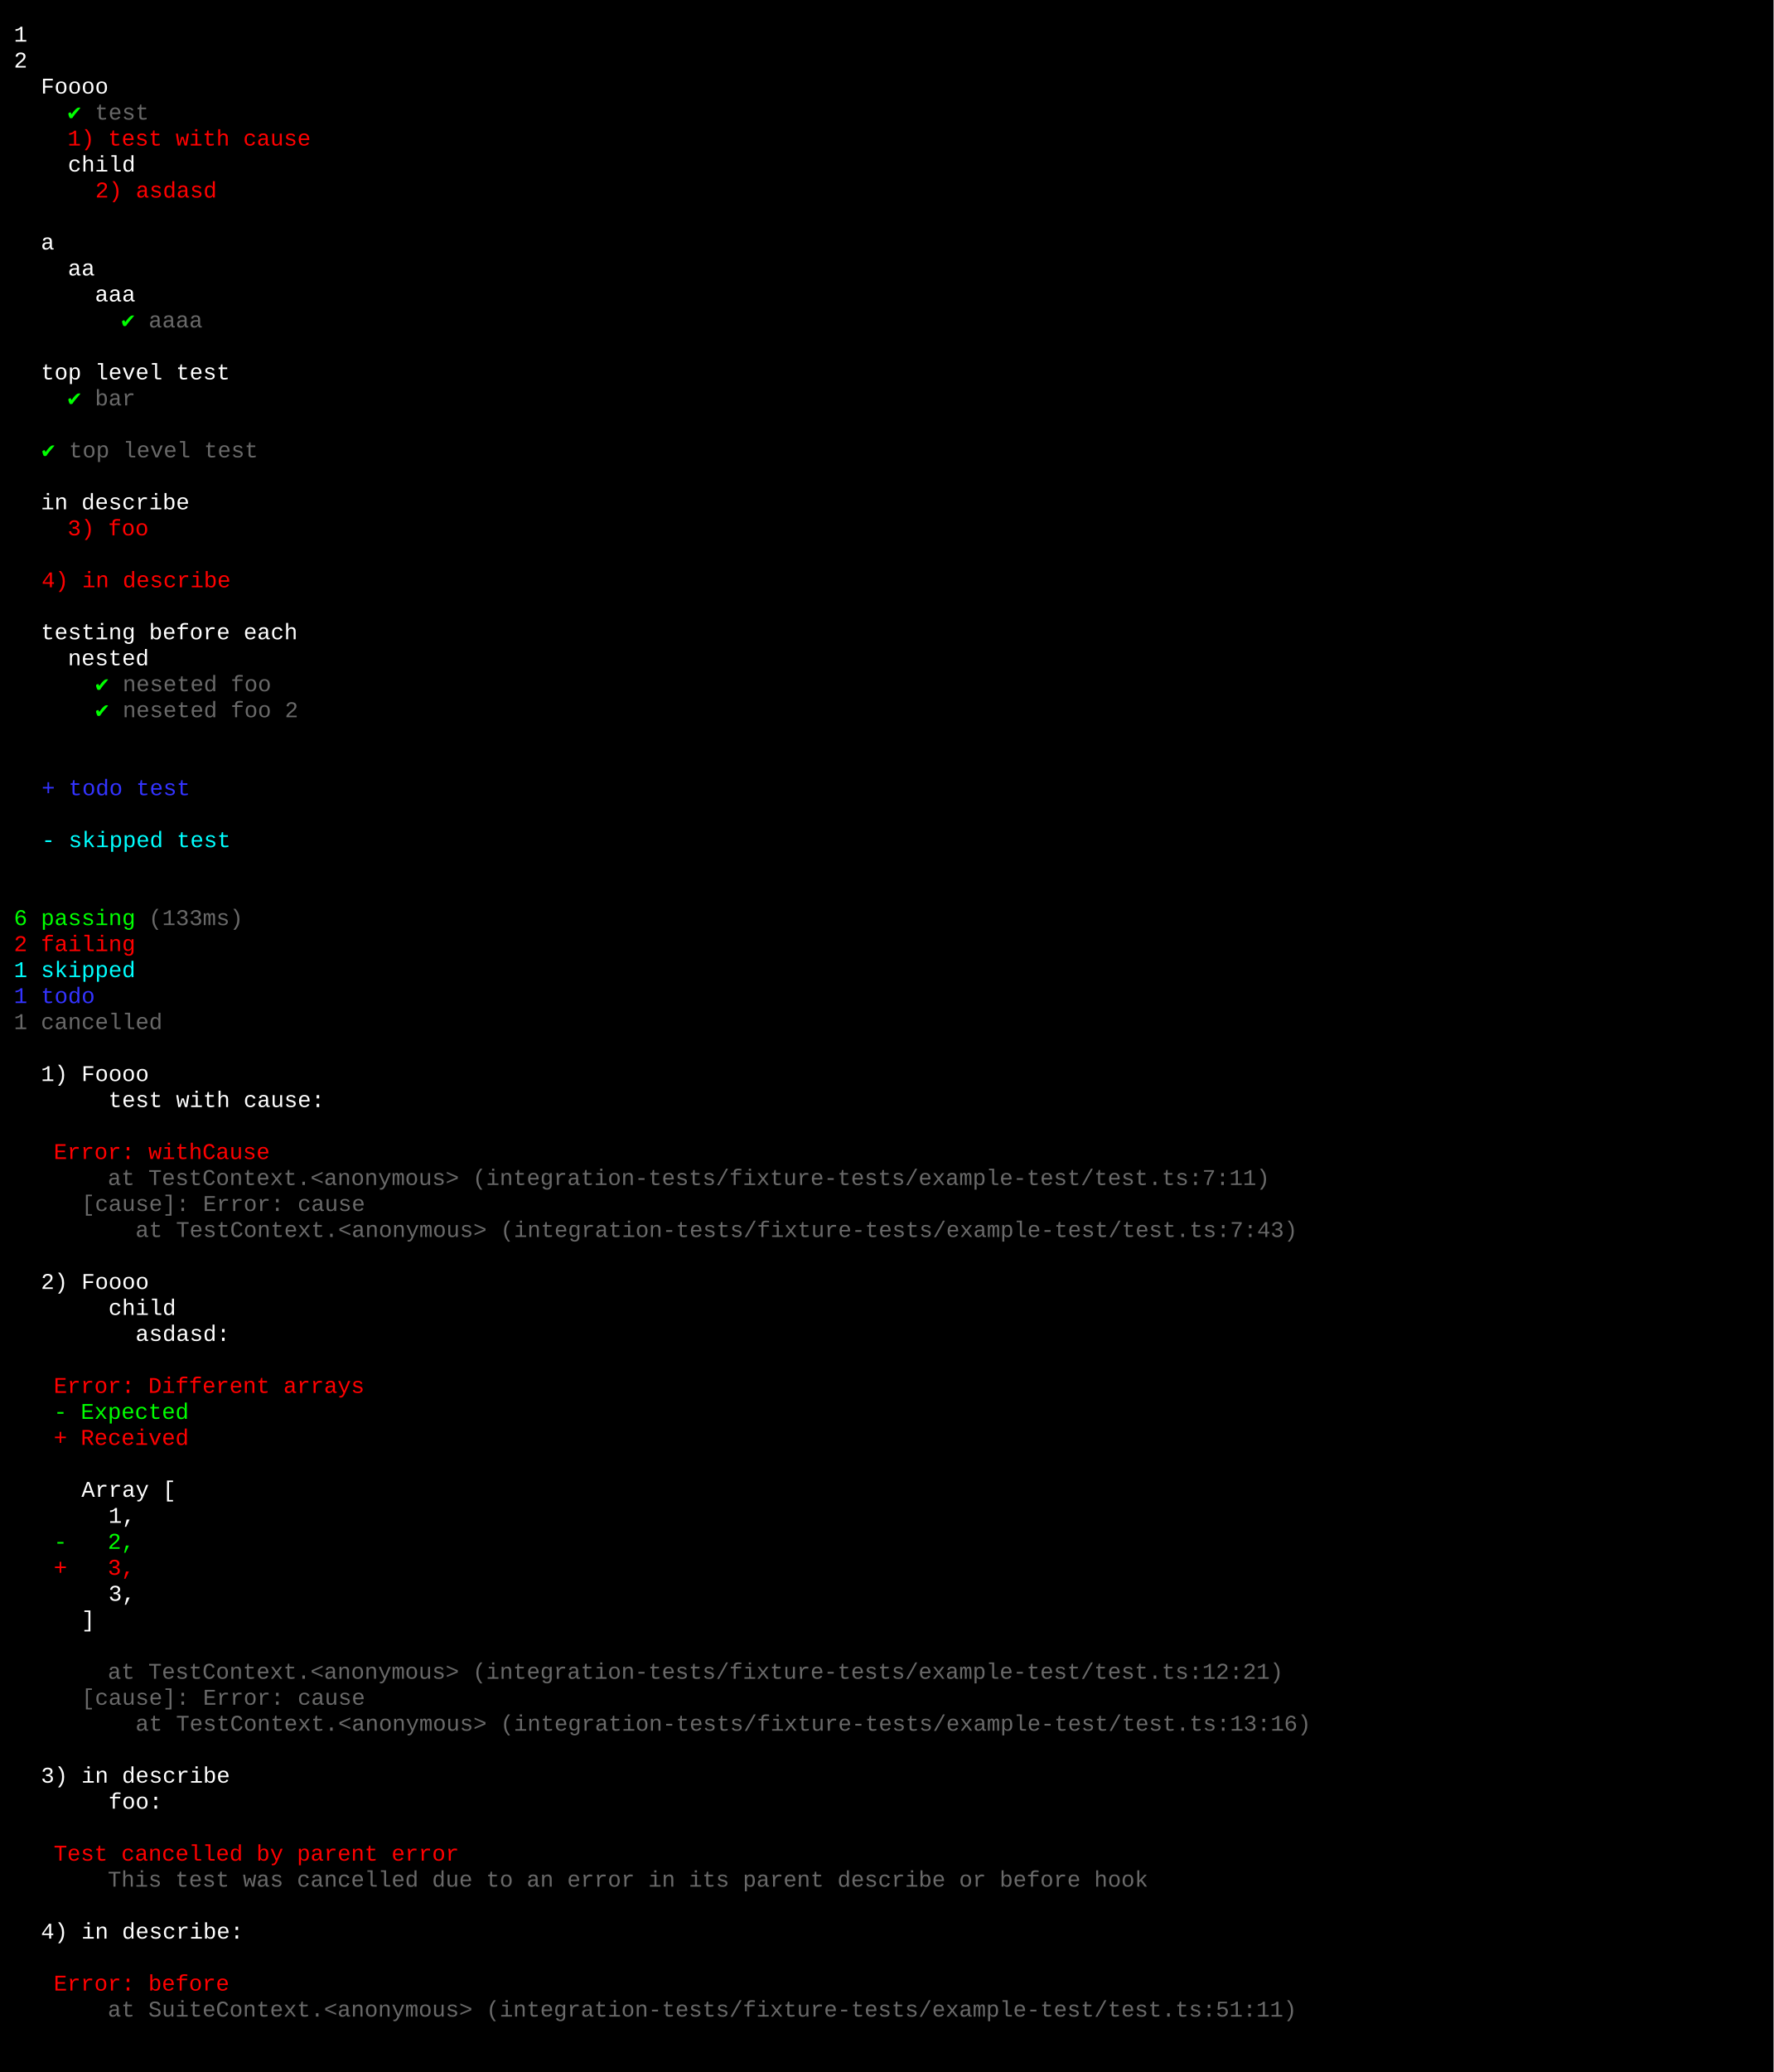
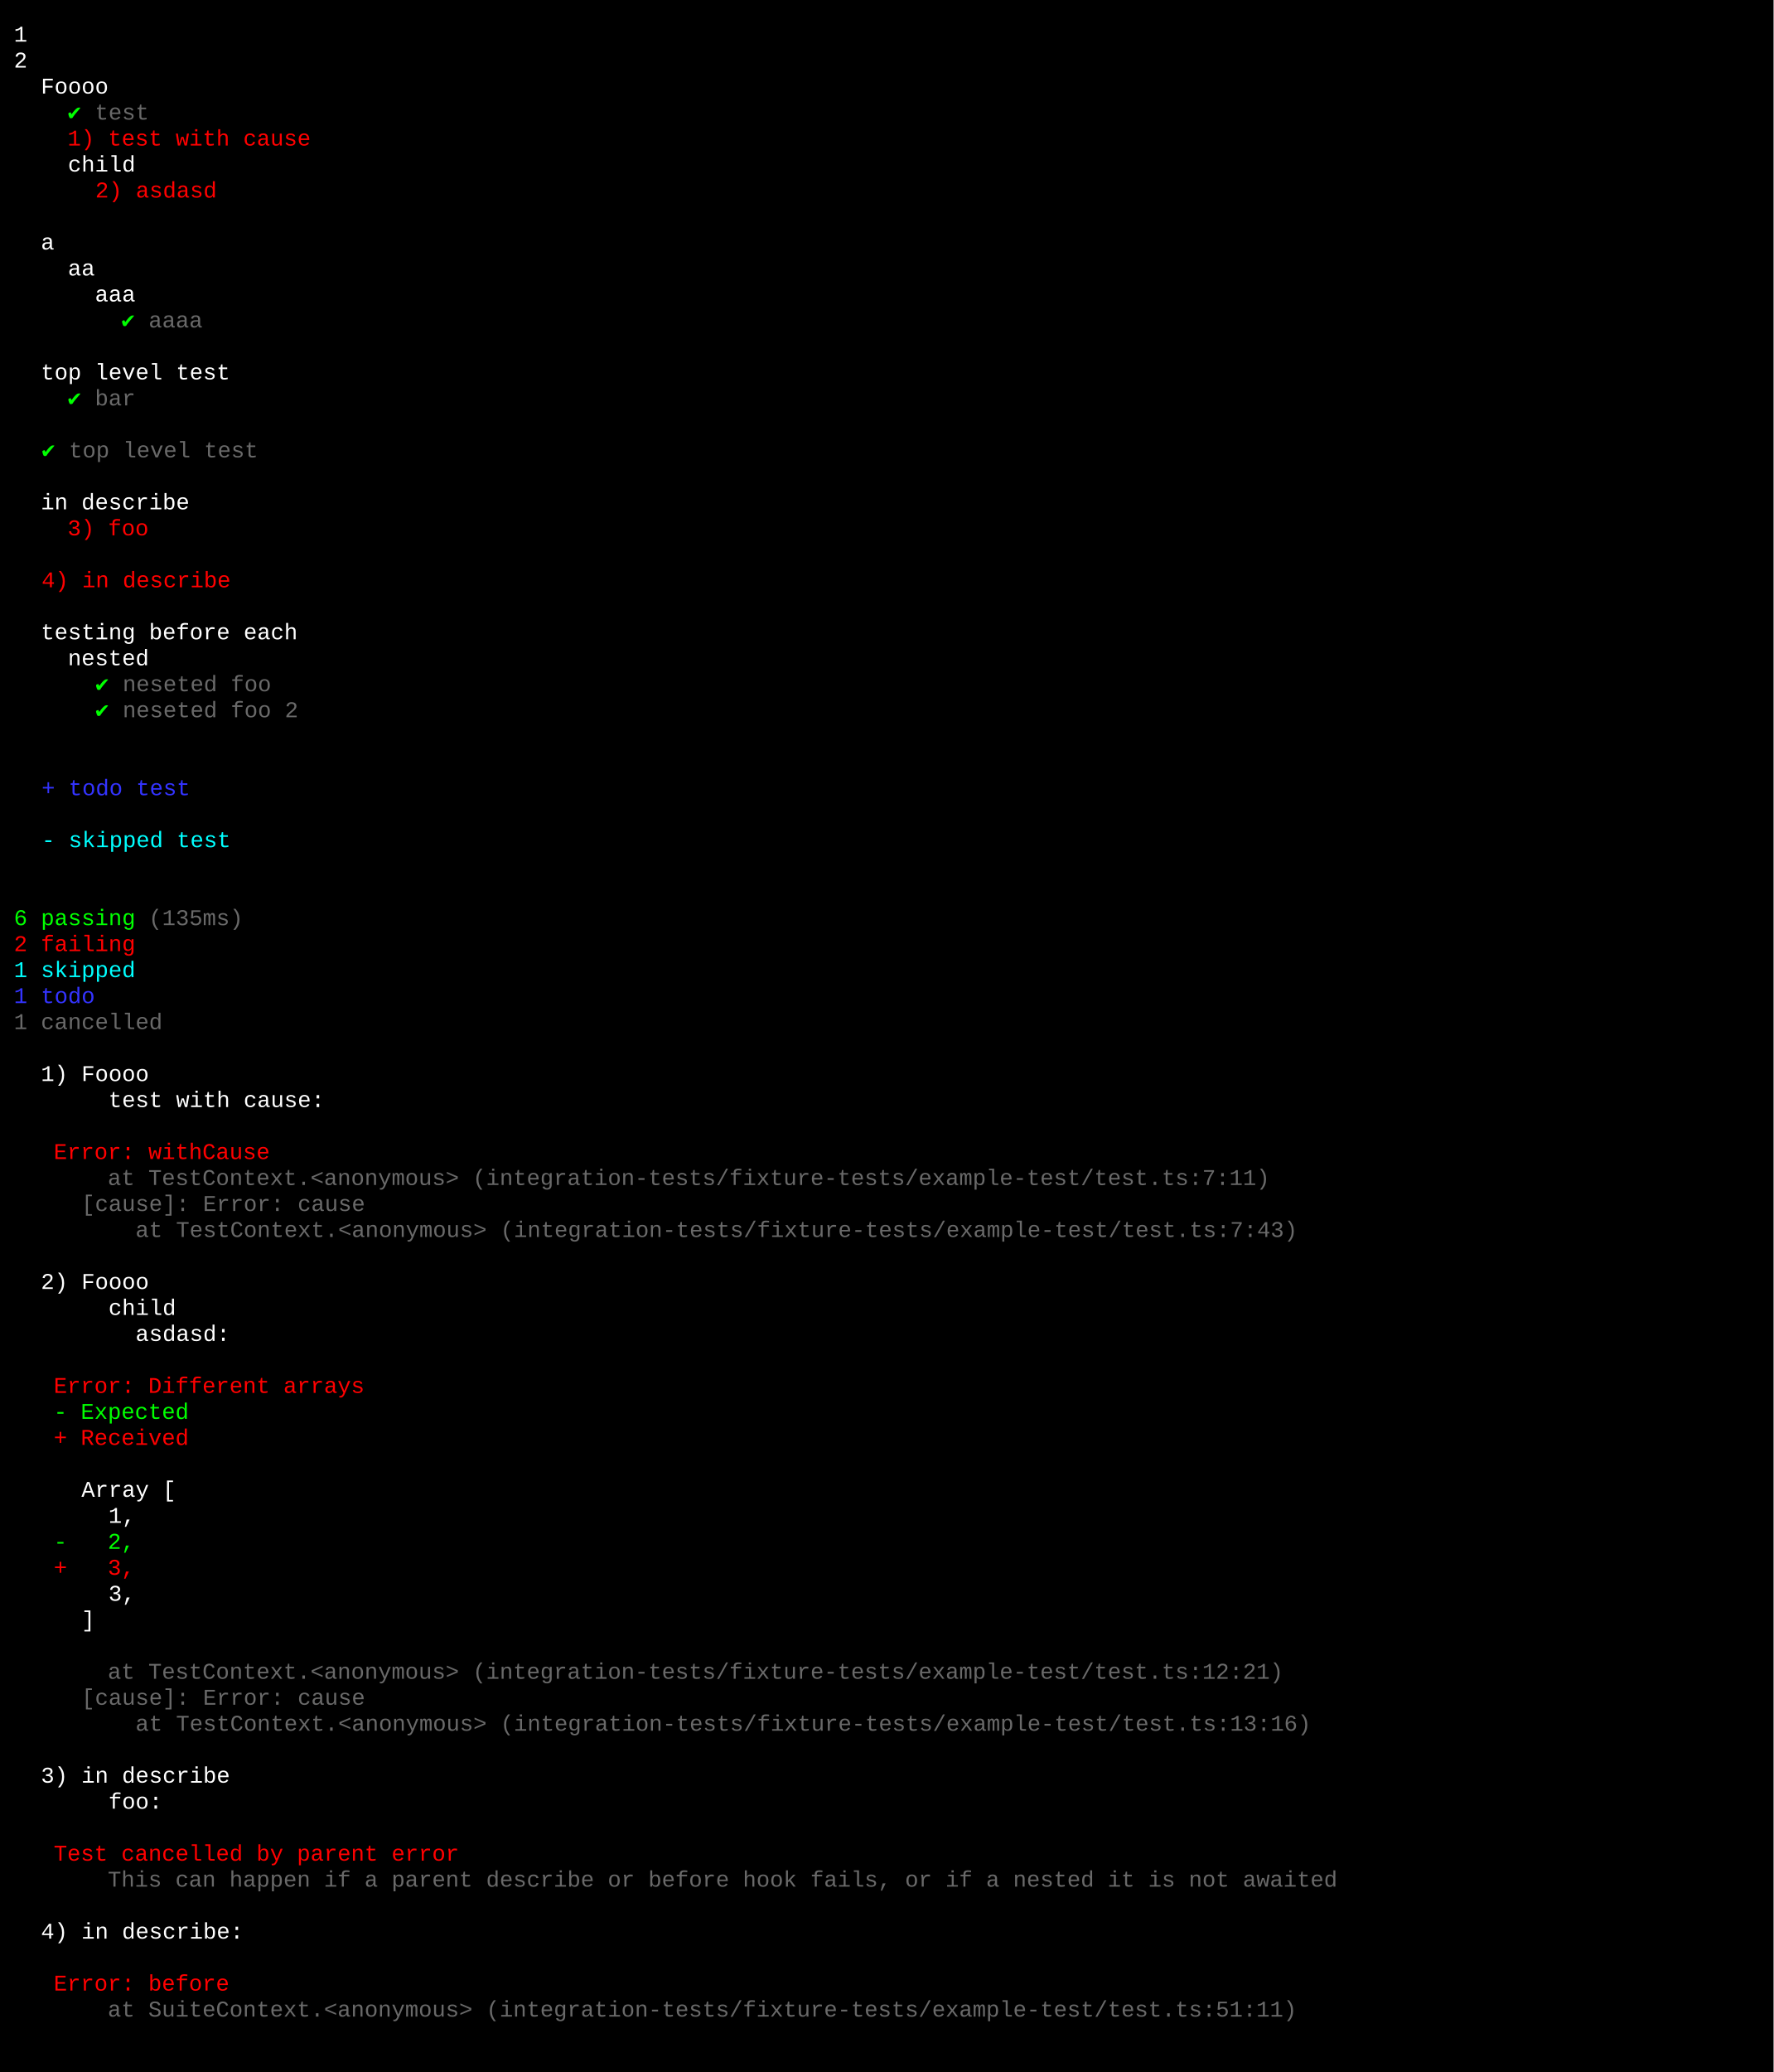
<svg xmlns="http://www.w3.org/2000/svg" width="361.244mm" height="421.922mm" viewBox="0 0 1024 1196" version="1.2" baseProfile="tiny">
  <defs>
</defs>
  <g fill="none" stroke="black" stroke-width="1" fill-rule="evenodd" stroke-linecap="square" stroke-linejoin="bevel">
    <g fill="#ffffff" fill-opacity="1" stroke="none" transform="matrix(1,0,0,1,0,0)" font-family="Helvetica" font-size="12" font-weight="400" font-style="normal">
      <path vector-effect="non-scaling-stroke" fill-rule="evenodd" d="M0,0 L1024,0 L1024,1196 L0,1196 L0,0" />
      <path vector-effect="non-scaling-stroke" fill-rule="evenodd" d="M0,0 L1024,0 L1024,1196 L0,1196 L0,0" />
    </g>
    <g fill="#000000" fill-opacity="1" stroke="none" transform="matrix(1,0,0,1,0,0)" font-family="Helvetica" font-size="12" font-weight="400" font-style="normal">
      <path vector-effect="non-scaling-stroke" fill-rule="evenodd" d="M0,0 L1024,0 L1024,1196 L0,1196 L0,0" />
    </g>
    <g fill="#ffffff" fill-opacity="1" stroke="#ffffff" stroke-opacity="1" stroke-width="1" stroke-linecap="square" stroke-linejoin="bevel" transform="matrix(1,0,0,1,0,0)" font-family="Courier New" font-size="13" font-weight="400" font-style="normal">
      <text fill="#ffffff" fill-opacity="1" stroke="none" xml:space="preserve" x="8" y="24" font-family="Courier New" font-size="13" font-weight="400" font-style="normal">1</text>
      <text fill="#ffffff" fill-opacity="1" stroke="none" xml:space="preserve" x="8" y="39" font-family="Courier New" font-size="13" font-weight="400" font-style="normal">2</text>
      <text fill="#ffffff" fill-opacity="1" stroke="none" xml:space="preserve" x="8" y="54" font-family="Courier New" font-size="13" font-weight="400" font-style="normal">  Foooo</text>
      <text fill="#ffffff" fill-opacity="1" stroke="none" xml:space="preserve" x="8" y="69" font-family="Courier New" font-size="13" font-weight="400" font-style="normal">    </text>
    </g>
    <g fill="#00ff00" fill-opacity="1" stroke="#00ff00" stroke-opacity="1" stroke-width="1" stroke-linecap="square" stroke-linejoin="bevel" transform="matrix(1,0,0,1,0,0)" font-family="Courier New" font-size="13" font-weight="400" font-style="normal">
      <text fill="#00ff00" fill-opacity="1" stroke="none" xml:space="preserve" x="39" y="69" font-family="Courier New" font-size="13" font-weight="400" font-style="normal">✔</text>
    </g>
    <g fill="#696969" fill-opacity="1" stroke="#696969" stroke-opacity="1" stroke-width="1" stroke-linecap="square" stroke-linejoin="bevel" transform="matrix(1,0,0,1,0,0)" font-family="Courier New" font-size="13" font-weight="400" font-style="normal">
      <text fill="#696969" fill-opacity="1" stroke="none" xml:space="preserve" x="47" y="69" font-family="Courier New" font-size="13" font-weight="400" font-style="normal"> test</text>
    </g>
    <g fill="#ffffff" fill-opacity="1" stroke="#ffffff" stroke-opacity="1" stroke-width="1" stroke-linecap="square" stroke-linejoin="bevel" transform="matrix(1,0,0,1,0,0)" font-family="Courier New" font-size="13" font-weight="400" font-style="normal">
      <text fill="#ffffff" fill-opacity="1" stroke="none" xml:space="preserve" x="8" y="84" font-family="Courier New" font-size="13" font-weight="400" font-style="normal">    </text>
    </g>
    <g fill="#ff0000" fill-opacity="1" stroke="#ff0000" stroke-opacity="1" stroke-width="1" stroke-linecap="square" stroke-linejoin="bevel" transform="matrix(1,0,0,1,0,0)" font-family="Courier New" font-size="13" font-weight="400" font-style="normal">
      <text fill="#ff0000" fill-opacity="1" stroke="none" xml:space="preserve" x="39" y="84" font-family="Courier New" font-size="13" font-weight="400" font-style="normal">1) test with cause</text>
    </g>
    <g fill="#ffffff" fill-opacity="1" stroke="#ffffff" stroke-opacity="1" stroke-width="1" stroke-linecap="square" stroke-linejoin="bevel" transform="matrix(1,0,0,1,0,0)" font-family="Courier New" font-size="13" font-weight="400" font-style="normal">
      <text fill="#ffffff" fill-opacity="1" stroke="none" xml:space="preserve" x="8" y="99" font-family="Courier New" font-size="13" font-weight="400" font-style="normal">    child</text>
      <text fill="#ffffff" fill-opacity="1" stroke="none" xml:space="preserve" x="8" y="114" font-family="Courier New" font-size="13" font-weight="400" font-style="normal">      </text>
    </g>
    <g fill="#ff0000" fill-opacity="1" stroke="#ff0000" stroke-opacity="1" stroke-width="1" stroke-linecap="square" stroke-linejoin="bevel" transform="matrix(1,0,0,1,0,0)" font-family="Courier New" font-size="13" font-weight="400" font-style="normal">
      <text fill="#ff0000" fill-opacity="1" stroke="none" xml:space="preserve" x="55" y="114" font-family="Courier New" font-size="13" font-weight="400" font-style="normal">2) asdasd</text>
    </g>
    <g fill="#ffffff" fill-opacity="1" stroke="#ffffff" stroke-opacity="1" stroke-width="1" stroke-linecap="square" stroke-linejoin="bevel" transform="matrix(1,0,0,1,0,0)" font-family="Courier New" font-size="13" font-weight="400" font-style="normal">
      <text fill="#ffffff" fill-opacity="1" stroke="none" xml:space="preserve" x="8" y="144" font-family="Courier New" font-size="13" font-weight="400" font-style="normal">  a</text>
      <text fill="#ffffff" fill-opacity="1" stroke="none" xml:space="preserve" x="8" y="159" font-family="Courier New" font-size="13" font-weight="400" font-style="normal">    aa</text>
      <text fill="#ffffff" fill-opacity="1" stroke="none" xml:space="preserve" x="8" y="174" font-family="Courier New" font-size="13" font-weight="400" font-style="normal">      aaa</text>
      <text fill="#ffffff" fill-opacity="1" stroke="none" xml:space="preserve" x="8" y="189" font-family="Courier New" font-size="13" font-weight="400" font-style="normal">        </text>
    </g>
    <g fill="#00ff00" fill-opacity="1" stroke="#00ff00" stroke-opacity="1" stroke-width="1" stroke-linecap="square" stroke-linejoin="bevel" transform="matrix(1,0,0,1,0,0)" font-family="Courier New" font-size="13" font-weight="400" font-style="normal">
      <text fill="#00ff00" fill-opacity="1" stroke="none" xml:space="preserve" x="70" y="189" font-family="Courier New" font-size="13" font-weight="400" font-style="normal">✔</text>
    </g>
    <g fill="#696969" fill-opacity="1" stroke="#696969" stroke-opacity="1" stroke-width="1" stroke-linecap="square" stroke-linejoin="bevel" transform="matrix(1,0,0,1,0,0)" font-family="Courier New" font-size="13" font-weight="400" font-style="normal">
      <text fill="#696969" fill-opacity="1" stroke="none" xml:space="preserve" x="78" y="189" font-family="Courier New" font-size="13" font-weight="400" font-style="normal"> aaaa</text>
    </g>
    <g fill="#ffffff" fill-opacity="1" stroke="#ffffff" stroke-opacity="1" stroke-width="1" stroke-linecap="square" stroke-linejoin="bevel" transform="matrix(1,0,0,1,0,0)" font-family="Courier New" font-size="13" font-weight="400" font-style="normal">
      <text fill="#ffffff" fill-opacity="1" stroke="none" xml:space="preserve" x="8" y="219" font-family="Courier New" font-size="13" font-weight="400" font-style="normal">  top level test</text>
      <text fill="#ffffff" fill-opacity="1" stroke="none" xml:space="preserve" x="8" y="234" font-family="Courier New" font-size="13" font-weight="400" font-style="normal">    </text>
    </g>
    <g fill="#00ff00" fill-opacity="1" stroke="#00ff00" stroke-opacity="1" stroke-width="1" stroke-linecap="square" stroke-linejoin="bevel" transform="matrix(1,0,0,1,0,0)" font-family="Courier New" font-size="13" font-weight="400" font-style="normal">
      <text fill="#00ff00" fill-opacity="1" stroke="none" xml:space="preserve" x="39" y="234" font-family="Courier New" font-size="13" font-weight="400" font-style="normal">✔</text>
    </g>
    <g fill="#696969" fill-opacity="1" stroke="#696969" stroke-opacity="1" stroke-width="1" stroke-linecap="square" stroke-linejoin="bevel" transform="matrix(1,0,0,1,0,0)" font-family="Courier New" font-size="13" font-weight="400" font-style="normal">
      <text fill="#696969" fill-opacity="1" stroke="none" xml:space="preserve" x="47" y="234" font-family="Courier New" font-size="13" font-weight="400" font-style="normal"> bar</text>
    </g>
    <g fill="#ffffff" fill-opacity="1" stroke="#ffffff" stroke-opacity="1" stroke-width="1" stroke-linecap="square" stroke-linejoin="bevel" transform="matrix(1,0,0,1,0,0)" font-family="Courier New" font-size="13" font-weight="400" font-style="normal">
      <text fill="#ffffff" fill-opacity="1" stroke="none" xml:space="preserve" x="8" y="264" font-family="Courier New" font-size="13" font-weight="400" font-style="normal">  </text>
    </g>
    <g fill="#00ff00" fill-opacity="1" stroke="#00ff00" stroke-opacity="1" stroke-width="1" stroke-linecap="square" stroke-linejoin="bevel" transform="matrix(1,0,0,1,0,0)" font-family="Courier New" font-size="13" font-weight="400" font-style="normal">
      <text fill="#00ff00" fill-opacity="1" stroke="none" xml:space="preserve" x="24" y="264" font-family="Courier New" font-size="13" font-weight="400" font-style="normal">✔</text>
    </g>
    <g fill="#696969" fill-opacity="1" stroke="#696969" stroke-opacity="1" stroke-width="1" stroke-linecap="square" stroke-linejoin="bevel" transform="matrix(1,0,0,1,0,0)" font-family="Courier New" font-size="13" font-weight="400" font-style="normal">
      <text fill="#696969" fill-opacity="1" stroke="none" xml:space="preserve" x="32" y="264" font-family="Courier New" font-size="13" font-weight="400" font-style="normal"> top level test</text>
    </g>
    <g fill="#ffffff" fill-opacity="1" stroke="#ffffff" stroke-opacity="1" stroke-width="1" stroke-linecap="square" stroke-linejoin="bevel" transform="matrix(1,0,0,1,0,0)" font-family="Courier New" font-size="13" font-weight="400" font-style="normal">
      <text fill="#ffffff" fill-opacity="1" stroke="none" xml:space="preserve" x="8" y="294" font-family="Courier New" font-size="13" font-weight="400" font-style="normal">  in describe</text>
      <text fill="#ffffff" fill-opacity="1" stroke="none" xml:space="preserve" x="8" y="309" font-family="Courier New" font-size="13" font-weight="400" font-style="normal">    </text>
    </g>
    <g fill="#ff0000" fill-opacity="1" stroke="#ff0000" stroke-opacity="1" stroke-width="1" stroke-linecap="square" stroke-linejoin="bevel" transform="matrix(1,0,0,1,0,0)" font-family="Courier New" font-size="13" font-weight="400" font-style="normal">
      <text fill="#ff0000" fill-opacity="1" stroke="none" xml:space="preserve" x="39" y="309" font-family="Courier New" font-size="13" font-weight="400" font-style="normal">3) foo</text>
    </g>
    <g fill="#ffffff" fill-opacity="1" stroke="#ffffff" stroke-opacity="1" stroke-width="1" stroke-linecap="square" stroke-linejoin="bevel" transform="matrix(1,0,0,1,0,0)" font-family="Courier New" font-size="13" font-weight="400" font-style="normal">
      <text fill="#ffffff" fill-opacity="1" stroke="none" xml:space="preserve" x="8" y="339" font-family="Courier New" font-size="13" font-weight="400" font-style="normal">  </text>
    </g>
    <g fill="#ff0000" fill-opacity="1" stroke="#ff0000" stroke-opacity="1" stroke-width="1" stroke-linecap="square" stroke-linejoin="bevel" transform="matrix(1,0,0,1,0,0)" font-family="Courier New" font-size="13" font-weight="400" font-style="normal">
      <text fill="#ff0000" fill-opacity="1" stroke="none" xml:space="preserve" x="24" y="339" font-family="Courier New" font-size="13" font-weight="400" font-style="normal">4) in describe</text>
    </g>
    <g fill="#ffffff" fill-opacity="1" stroke="#ffffff" stroke-opacity="1" stroke-width="1" stroke-linecap="square" stroke-linejoin="bevel" transform="matrix(1,0,0,1,0,0)" font-family="Courier New" font-size="13" font-weight="400" font-style="normal">
      <text fill="#ffffff" fill-opacity="1" stroke="none" xml:space="preserve" x="8" y="369" font-family="Courier New" font-size="13" font-weight="400" font-style="normal">  testing before each</text>
      <text fill="#ffffff" fill-opacity="1" stroke="none" xml:space="preserve" x="8" y="384" font-family="Courier New" font-size="13" font-weight="400" font-style="normal">    nested</text>
      <text fill="#ffffff" fill-opacity="1" stroke="none" xml:space="preserve" x="8" y="399" font-family="Courier New" font-size="13" font-weight="400" font-style="normal">      </text>
    </g>
    <g fill="#00ff00" fill-opacity="1" stroke="#00ff00" stroke-opacity="1" stroke-width="1" stroke-linecap="square" stroke-linejoin="bevel" transform="matrix(1,0,0,1,0,0)" font-family="Courier New" font-size="13" font-weight="400" font-style="normal">
      <text fill="#00ff00" fill-opacity="1" stroke="none" xml:space="preserve" x="55" y="399" font-family="Courier New" font-size="13" font-weight="400" font-style="normal">✔</text>
    </g>
    <g fill="#696969" fill-opacity="1" stroke="#696969" stroke-opacity="1" stroke-width="1" stroke-linecap="square" stroke-linejoin="bevel" transform="matrix(1,0,0,1,0,0)" font-family="Courier New" font-size="13" font-weight="400" font-style="normal">
      <text fill="#696969" fill-opacity="1" stroke="none" xml:space="preserve" x="63" y="399" font-family="Courier New" font-size="13" font-weight="400" font-style="normal"> neseted foo</text>
    </g>
    <g fill="#ffffff" fill-opacity="1" stroke="#ffffff" stroke-opacity="1" stroke-width="1" stroke-linecap="square" stroke-linejoin="bevel" transform="matrix(1,0,0,1,0,0)" font-family="Courier New" font-size="13" font-weight="400" font-style="normal">
      <text fill="#ffffff" fill-opacity="1" stroke="none" xml:space="preserve" x="8" y="414" font-family="Courier New" font-size="13" font-weight="400" font-style="normal">      </text>
    </g>
    <g fill="#00ff00" fill-opacity="1" stroke="#00ff00" stroke-opacity="1" stroke-width="1" stroke-linecap="square" stroke-linejoin="bevel" transform="matrix(1,0,0,1,0,0)" font-family="Courier New" font-size="13" font-weight="400" font-style="normal">
      <text fill="#00ff00" fill-opacity="1" stroke="none" xml:space="preserve" x="55" y="414" font-family="Courier New" font-size="13" font-weight="400" font-style="normal">✔</text>
    </g>
    <g fill="#696969" fill-opacity="1" stroke="#696969" stroke-opacity="1" stroke-width="1" stroke-linecap="square" stroke-linejoin="bevel" transform="matrix(1,0,0,1,0,0)" font-family="Courier New" font-size="13" font-weight="400" font-style="normal">
      <text fill="#696969" fill-opacity="1" stroke="none" xml:space="preserve" x="63" y="414" font-family="Courier New" font-size="13" font-weight="400" font-style="normal"> neseted foo 2</text>
    </g>
    <g fill="#ffffff" fill-opacity="1" stroke="#ffffff" stroke-opacity="1" stroke-width="1" stroke-linecap="square" stroke-linejoin="bevel" transform="matrix(1,0,0,1,0,0)" font-family="Courier New" font-size="13" font-weight="400" font-style="normal">
      <text fill="#ffffff" fill-opacity="1" stroke="none" xml:space="preserve" x="8" y="459" font-family="Courier New" font-size="13" font-weight="400" font-style="normal">  </text>
    </g>
    <g fill="#3333ff" fill-opacity="1" stroke="#3333ff" stroke-opacity="1" stroke-width="1" stroke-linecap="square" stroke-linejoin="bevel" transform="matrix(1,0,0,1,0,0)" font-family="Courier New" font-size="13" font-weight="400" font-style="normal">
      <text fill="#3333ff" fill-opacity="1" stroke="none" xml:space="preserve" x="24" y="459" font-family="Courier New" font-size="13" font-weight="400" font-style="normal">+ todo test</text>
    </g>
    <g fill="#ffffff" fill-opacity="1" stroke="#ffffff" stroke-opacity="1" stroke-width="1" stroke-linecap="square" stroke-linejoin="bevel" transform="matrix(1,0,0,1,0,0)" font-family="Courier New" font-size="13" font-weight="400" font-style="normal">
      <text fill="#ffffff" fill-opacity="1" stroke="none" xml:space="preserve" x="8" y="489" font-family="Courier New" font-size="13" font-weight="400" font-style="normal">  </text>
    </g>
    <g fill="#00ffff" fill-opacity="1" stroke="#00ffff" stroke-opacity="1" stroke-width="1" stroke-linecap="square" stroke-linejoin="bevel" transform="matrix(1,0,0,1,0,0)" font-family="Courier New" font-size="13" font-weight="400" font-style="normal">
      <text fill="#00ffff" fill-opacity="1" stroke="none" xml:space="preserve" x="24" y="489" font-family="Courier New" font-size="13" font-weight="400" font-style="normal">- skipped test</text>
    </g>
    <g fill="#00ff00" fill-opacity="1" stroke="#00ff00" stroke-opacity="1" stroke-width="1" stroke-linecap="square" stroke-linejoin="bevel" transform="matrix(1,0,0,1,0,0)" font-family="Courier New" font-size="13" font-weight="400" font-style="normal">
      <text fill="#00ff00" fill-opacity="1" stroke="none" xml:space="preserve" x="8" y="534" font-family="Courier New" font-size="13" font-weight="400" font-style="normal">6 passing</text>
    </g>
    <g fill="#696969" fill-opacity="1" stroke="#696969" stroke-opacity="1" stroke-width="1" stroke-linecap="square" stroke-linejoin="bevel" transform="matrix(1,0,0,1,0,0)" font-family="Courier New" font-size="13" font-weight="400" font-style="normal">
-       <text fill="#696969" fill-opacity="1" stroke="none" xml:space="preserve" x="78" y="534" font-family="Courier New" font-size="13" font-weight="400" font-style="normal"> (133ms)</text>
+       <text fill="#696969" fill-opacity="1" stroke="none" xml:space="preserve" x="78" y="534" font-family="Courier New" font-size="13" font-weight="400" font-style="normal"> (135ms)</text>
    </g>
    <g fill="#ff0000" fill-opacity="1" stroke="#ff0000" stroke-opacity="1" stroke-width="1" stroke-linecap="square" stroke-linejoin="bevel" transform="matrix(1,0,0,1,0,0)" font-family="Courier New" font-size="13" font-weight="400" font-style="normal">
      <text fill="#ff0000" fill-opacity="1" stroke="none" xml:space="preserve" x="8" y="549" font-family="Courier New" font-size="13" font-weight="400" font-style="normal">2 failing</text>
    </g>
    <g fill="#00ffff" fill-opacity="1" stroke="#00ffff" stroke-opacity="1" stroke-width="1" stroke-linecap="square" stroke-linejoin="bevel" transform="matrix(1,0,0,1,0,0)" font-family="Courier New" font-size="13" font-weight="400" font-style="normal">
      <text fill="#00ffff" fill-opacity="1" stroke="none" xml:space="preserve" x="8" y="564" font-family="Courier New" font-size="13" font-weight="400" font-style="normal">1 skipped</text>
    </g>
    <g fill="#3333ff" fill-opacity="1" stroke="#3333ff" stroke-opacity="1" stroke-width="1" stroke-linecap="square" stroke-linejoin="bevel" transform="matrix(1,0,0,1,0,0)" font-family="Courier New" font-size="13" font-weight="400" font-style="normal">
      <text fill="#3333ff" fill-opacity="1" stroke="none" xml:space="preserve" x="8" y="579" font-family="Courier New" font-size="13" font-weight="400" font-style="normal">1 todo</text>
    </g>
    <g fill="#696969" fill-opacity="1" stroke="#696969" stroke-opacity="1" stroke-width="1" stroke-linecap="square" stroke-linejoin="bevel" transform="matrix(1,0,0,1,0,0)" font-family="Courier New" font-size="13" font-weight="400" font-style="normal">
      <text fill="#696969" fill-opacity="1" stroke="none" xml:space="preserve" x="8" y="594" font-family="Courier New" font-size="13" font-weight="400" font-style="normal">1 cancelled</text>
    </g>
    <g fill="#ffffff" fill-opacity="1" stroke="#ffffff" stroke-opacity="1" stroke-width="1" stroke-linecap="square" stroke-linejoin="bevel" transform="matrix(1,0,0,1,0,0)" font-family="Courier New" font-size="13" font-weight="400" font-style="normal">
      <text fill="#ffffff" fill-opacity="1" stroke="none" xml:space="preserve" x="8" y="624" font-family="Courier New" font-size="13" font-weight="400" font-style="normal">  1) Foooo</text>
      <text fill="#ffffff" fill-opacity="1" stroke="none" xml:space="preserve" x="8" y="639" font-family="Courier New" font-size="13" font-weight="400" font-style="normal">       test with cause:</text>
      <text fill="#ffffff" fill-opacity="1" stroke="none" xml:space="preserve" x="8" y="669" font-family="Courier New" font-size="13" font-weight="400" font-style="normal">   </text>
    </g>
    <g fill="#ff0000" fill-opacity="1" stroke="#ff0000" stroke-opacity="1" stroke-width="1" stroke-linecap="square" stroke-linejoin="bevel" transform="matrix(1,0,0,1,0,0)" font-family="Courier New" font-size="13" font-weight="400" font-style="normal">
      <text fill="#ff0000" fill-opacity="1" stroke="none" xml:space="preserve" x="31" y="669" font-family="Courier New" font-size="13" font-weight="400" font-style="normal">Error: withCause</text>
    </g>
    <g fill="#ffffff" fill-opacity="1" stroke="#ffffff" stroke-opacity="1" stroke-width="1" stroke-linecap="square" stroke-linejoin="bevel" transform="matrix(1,0,0,1,0,0)" font-family="Courier New" font-size="13" font-weight="400" font-style="normal">
      <text fill="#ffffff" fill-opacity="1" stroke="none" xml:space="preserve" x="8" y="684" font-family="Courier New" font-size="13" font-weight="400" font-style="normal">   </text>
    </g>
    <g fill="#696969" fill-opacity="1" stroke="#696969" stroke-opacity="1" stroke-width="1" stroke-linecap="square" stroke-linejoin="bevel" transform="matrix(1,0,0,1,0,0)" font-family="Courier New" font-size="13" font-weight="400" font-style="normal">
      <text fill="#696969" fill-opacity="1" stroke="none" xml:space="preserve" x="31" y="684" font-family="Courier New" font-size="13" font-weight="400" font-style="normal">    at TestContext.&lt;anonymous&gt; (integration-tests/fixture-tests/example-test/test.ts:7:11)</text>
    </g>
    <g fill="#ffffff" fill-opacity="1" stroke="#ffffff" stroke-opacity="1" stroke-width="1" stroke-linecap="square" stroke-linejoin="bevel" transform="matrix(1,0,0,1,0,0)" font-family="Courier New" font-size="13" font-weight="400" font-style="normal">
      <text fill="#ffffff" fill-opacity="1" stroke="none" xml:space="preserve" x="8" y="699" font-family="Courier New" font-size="13" font-weight="400" font-style="normal">     </text>
    </g>
    <g fill="#696969" fill-opacity="1" stroke="#696969" stroke-opacity="1" stroke-width="1" stroke-linecap="square" stroke-linejoin="bevel" transform="matrix(1,0,0,1,0,0)" font-family="Courier New" font-size="13" font-weight="400" font-style="normal">
      <text fill="#696969" fill-opacity="1" stroke="none" xml:space="preserve" x="47" y="699" font-family="Courier New" font-size="13" font-weight="400" font-style="normal">[cause]: Error: cause</text>
    </g>
    <g fill="#ffffff" fill-opacity="1" stroke="#ffffff" stroke-opacity="1" stroke-width="1" stroke-linecap="square" stroke-linejoin="bevel" transform="matrix(1,0,0,1,0,0)" font-family="Courier New" font-size="13" font-weight="400" font-style="normal">
      <text fill="#ffffff" fill-opacity="1" stroke="none" xml:space="preserve" x="8" y="714" font-family="Courier New" font-size="13" font-weight="400" font-style="normal">     </text>
    </g>
    <g fill="#696969" fill-opacity="1" stroke="#696969" stroke-opacity="1" stroke-width="1" stroke-linecap="square" stroke-linejoin="bevel" transform="matrix(1,0,0,1,0,0)" font-family="Courier New" font-size="13" font-weight="400" font-style="normal">
      <text fill="#696969" fill-opacity="1" stroke="none" xml:space="preserve" x="47" y="714" font-family="Courier New" font-size="13" font-weight="400" font-style="normal">    at TestContext.&lt;anonymous&gt; (integration-tests/fixture-tests/example-test/test.ts:7:43)</text>
    </g>
    <g fill="#ffffff" fill-opacity="1" stroke="#ffffff" stroke-opacity="1" stroke-width="1" stroke-linecap="square" stroke-linejoin="bevel" transform="matrix(1,0,0,1,0,0)" font-family="Courier New" font-size="13" font-weight="400" font-style="normal">
      <text fill="#ffffff" fill-opacity="1" stroke="none" xml:space="preserve" x="8" y="744" font-family="Courier New" font-size="13" font-weight="400" font-style="normal">  2) Foooo</text>
      <text fill="#ffffff" fill-opacity="1" stroke="none" xml:space="preserve" x="8" y="759" font-family="Courier New" font-size="13" font-weight="400" font-style="normal">       child</text>
      <text fill="#ffffff" fill-opacity="1" stroke="none" xml:space="preserve" x="8" y="774" font-family="Courier New" font-size="13" font-weight="400" font-style="normal">         asdasd:</text>
      <text fill="#ffffff" fill-opacity="1" stroke="none" xml:space="preserve" x="8" y="804" font-family="Courier New" font-size="13" font-weight="400" font-style="normal">   </text>
    </g>
    <g fill="#ff0000" fill-opacity="1" stroke="#ff0000" stroke-opacity="1" stroke-width="1" stroke-linecap="square" stroke-linejoin="bevel" transform="matrix(1,0,0,1,0,0)" font-family="Courier New" font-size="13" font-weight="400" font-style="normal">
      <text fill="#ff0000" fill-opacity="1" stroke="none" xml:space="preserve" x="31" y="804" font-family="Courier New" font-size="13" font-weight="400" font-style="normal">Error: Different arrays</text>
    </g>
    <g fill="#ffffff" fill-opacity="1" stroke="#ffffff" stroke-opacity="1" stroke-width="1" stroke-linecap="square" stroke-linejoin="bevel" transform="matrix(1,0,0,1,0,0)" font-family="Courier New" font-size="13" font-weight="400" font-style="normal">
      <text fill="#ffffff" fill-opacity="1" stroke="none" xml:space="preserve" x="8" y="819" font-family="Courier New" font-size="13" font-weight="400" font-style="normal">   </text>
    </g>
    <g fill="#00ff00" fill-opacity="1" stroke="#00ff00" stroke-opacity="1" stroke-width="1" stroke-linecap="square" stroke-linejoin="bevel" transform="matrix(1,0,0,1,0,0)" font-family="Courier New" font-size="13" font-weight="400" font-style="normal">
      <text fill="#00ff00" fill-opacity="1" stroke="none" xml:space="preserve" x="31" y="819" font-family="Courier New" font-size="13" font-weight="400" font-style="normal">- Expected</text>
    </g>
    <g fill="#ffffff" fill-opacity="1" stroke="#ffffff" stroke-opacity="1" stroke-width="1" stroke-linecap="square" stroke-linejoin="bevel" transform="matrix(1,0,0,1,0,0)" font-family="Courier New" font-size="13" font-weight="400" font-style="normal">
      <text fill="#ffffff" fill-opacity="1" stroke="none" xml:space="preserve" x="8" y="834" font-family="Courier New" font-size="13" font-weight="400" font-style="normal">   </text>
    </g>
    <g fill="#ff0000" fill-opacity="1" stroke="#ff0000" stroke-opacity="1" stroke-width="1" stroke-linecap="square" stroke-linejoin="bevel" transform="matrix(1,0,0,1,0,0)" font-family="Courier New" font-size="13" font-weight="400" font-style="normal">
      <text fill="#ff0000" fill-opacity="1" stroke="none" xml:space="preserve" x="31" y="834" font-family="Courier New" font-size="13" font-weight="400" font-style="normal">+ Received</text>
    </g>
    <g fill="#ffffff" fill-opacity="1" stroke="#ffffff" stroke-opacity="1" stroke-width="1" stroke-linecap="square" stroke-linejoin="bevel" transform="matrix(1,0,0,1,0,0)" font-family="Courier New" font-size="13" font-weight="400" font-style="normal">
      <text fill="#ffffff" fill-opacity="1" stroke="none" xml:space="preserve" x="8" y="849" font-family="Courier New" font-size="13" font-weight="400" font-style="normal">   </text>
      <text fill="#ffffff" fill-opacity="1" stroke="none" xml:space="preserve" x="8" y="864" font-family="Courier New" font-size="13" font-weight="400" font-style="normal">     Array [</text>
      <text fill="#ffffff" fill-opacity="1" stroke="none" xml:space="preserve" x="8" y="879" font-family="Courier New" font-size="13" font-weight="400" font-style="normal">       1,</text>
      <text fill="#ffffff" fill-opacity="1" stroke="none" xml:space="preserve" x="8" y="894" font-family="Courier New" font-size="13" font-weight="400" font-style="normal">   </text>
    </g>
    <g fill="#00ff00" fill-opacity="1" stroke="#00ff00" stroke-opacity="1" stroke-width="1" stroke-linecap="square" stroke-linejoin="bevel" transform="matrix(1,0,0,1,0,0)" font-family="Courier New" font-size="13" font-weight="400" font-style="normal">
      <text fill="#00ff00" fill-opacity="1" stroke="none" xml:space="preserve" x="31" y="894" font-family="Courier New" font-size="13" font-weight="400" font-style="normal">-   2,</text>
    </g>
    <g fill="#ffffff" fill-opacity="1" stroke="#ffffff" stroke-opacity="1" stroke-width="1" stroke-linecap="square" stroke-linejoin="bevel" transform="matrix(1,0,0,1,0,0)" font-family="Courier New" font-size="13" font-weight="400" font-style="normal">
      <text fill="#ffffff" fill-opacity="1" stroke="none" xml:space="preserve" x="8" y="909" font-family="Courier New" font-size="13" font-weight="400" font-style="normal">   </text>
    </g>
    <g fill="#ff0000" fill-opacity="1" stroke="#ff0000" stroke-opacity="1" stroke-width="1" stroke-linecap="square" stroke-linejoin="bevel" transform="matrix(1,0,0,1,0,0)" font-family="Courier New" font-size="13" font-weight="400" font-style="normal">
      <text fill="#ff0000" fill-opacity="1" stroke="none" xml:space="preserve" x="31" y="909" font-family="Courier New" font-size="13" font-weight="400" font-style="normal">+   3,</text>
    </g>
    <g fill="#ffffff" fill-opacity="1" stroke="#ffffff" stroke-opacity="1" stroke-width="1" stroke-linecap="square" stroke-linejoin="bevel" transform="matrix(1,0,0,1,0,0)" font-family="Courier New" font-size="13" font-weight="400" font-style="normal">
      <text fill="#ffffff" fill-opacity="1" stroke="none" xml:space="preserve" x="8" y="924" font-family="Courier New" font-size="13" font-weight="400" font-style="normal">       3,</text>
      <text fill="#ffffff" fill-opacity="1" stroke="none" xml:space="preserve" x="8" y="939" font-family="Courier New" font-size="13" font-weight="400" font-style="normal">     ]</text>
      <text fill="#ffffff" fill-opacity="1" stroke="none" xml:space="preserve" x="8" y="954" font-family="Courier New" font-size="13" font-weight="400" font-style="normal">   </text>
      <text fill="#ffffff" fill-opacity="1" stroke="none" xml:space="preserve" x="8" y="969" font-family="Courier New" font-size="13" font-weight="400" font-style="normal">   </text>
    </g>
    <g fill="#696969" fill-opacity="1" stroke="#696969" stroke-opacity="1" stroke-width="1" stroke-linecap="square" stroke-linejoin="bevel" transform="matrix(1,0,0,1,0,0)" font-family="Courier New" font-size="13" font-weight="400" font-style="normal">
      <text fill="#696969" fill-opacity="1" stroke="none" xml:space="preserve" x="31" y="969" font-family="Courier New" font-size="13" font-weight="400" font-style="normal">    at TestContext.&lt;anonymous&gt; (integration-tests/fixture-tests/example-test/test.ts:12:21)</text>
    </g>
    <g fill="#ffffff" fill-opacity="1" stroke="#ffffff" stroke-opacity="1" stroke-width="1" stroke-linecap="square" stroke-linejoin="bevel" transform="matrix(1,0,0,1,0,0)" font-family="Courier New" font-size="13" font-weight="400" font-style="normal">
      <text fill="#ffffff" fill-opacity="1" stroke="none" xml:space="preserve" x="8" y="984" font-family="Courier New" font-size="13" font-weight="400" font-style="normal">     </text>
    </g>
    <g fill="#696969" fill-opacity="1" stroke="#696969" stroke-opacity="1" stroke-width="1" stroke-linecap="square" stroke-linejoin="bevel" transform="matrix(1,0,0,1,0,0)" font-family="Courier New" font-size="13" font-weight="400" font-style="normal">
      <text fill="#696969" fill-opacity="1" stroke="none" xml:space="preserve" x="47" y="984" font-family="Courier New" font-size="13" font-weight="400" font-style="normal">[cause]: Error: cause</text>
    </g>
    <g fill="#ffffff" fill-opacity="1" stroke="#ffffff" stroke-opacity="1" stroke-width="1" stroke-linecap="square" stroke-linejoin="bevel" transform="matrix(1,0,0,1,0,0)" font-family="Courier New" font-size="13" font-weight="400" font-style="normal">
      <text fill="#ffffff" fill-opacity="1" stroke="none" xml:space="preserve" x="8" y="999" font-family="Courier New" font-size="13" font-weight="400" font-style="normal">     </text>
    </g>
    <g fill="#696969" fill-opacity="1" stroke="#696969" stroke-opacity="1" stroke-width="1" stroke-linecap="square" stroke-linejoin="bevel" transform="matrix(1,0,0,1,0,0)" font-family="Courier New" font-size="13" font-weight="400" font-style="normal">
      <text fill="#696969" fill-opacity="1" stroke="none" xml:space="preserve" x="47" y="999" font-family="Courier New" font-size="13" font-weight="400" font-style="normal">    at TestContext.&lt;anonymous&gt; (integration-tests/fixture-tests/example-test/test.ts:13:16)</text>
    </g>
    <g fill="#ffffff" fill-opacity="1" stroke="#ffffff" stroke-opacity="1" stroke-width="1" stroke-linecap="square" stroke-linejoin="bevel" transform="matrix(1,0,0,1,0,0)" font-family="Courier New" font-size="13" font-weight="400" font-style="normal">
      <text fill="#ffffff" fill-opacity="1" stroke="none" xml:space="preserve" x="8" y="1029" font-family="Courier New" font-size="13" font-weight="400" font-style="normal">  3) in describe</text>
      <text fill="#ffffff" fill-opacity="1" stroke="none" xml:space="preserve" x="8" y="1044" font-family="Courier New" font-size="13" font-weight="400" font-style="normal">       foo:</text>
      <text fill="#ffffff" fill-opacity="1" stroke="none" xml:space="preserve" x="8" y="1074" font-family="Courier New" font-size="13" font-weight="400" font-style="normal">   </text>
    </g>
    <g fill="#ff0000" fill-opacity="1" stroke="#ff0000" stroke-opacity="1" stroke-width="1" stroke-linecap="square" stroke-linejoin="bevel" transform="matrix(1,0,0,1,0,0)" font-family="Courier New" font-size="13" font-weight="400" font-style="normal">
      <text fill="#ff0000" fill-opacity="1" stroke="none" xml:space="preserve" x="31" y="1074" font-family="Courier New" font-size="13" font-weight="400" font-style="normal">Test cancelled by parent error</text>
    </g>
    <g fill="#ffffff" fill-opacity="1" stroke="#ffffff" stroke-opacity="1" stroke-width="1" stroke-linecap="square" stroke-linejoin="bevel" transform="matrix(1,0,0,1,0,0)" font-family="Courier New" font-size="13" font-weight="400" font-style="normal">
      <text fill="#ffffff" fill-opacity="1" stroke="none" xml:space="preserve" x="8" y="1089" font-family="Courier New" font-size="13" font-weight="400" font-style="normal">   </text>
    </g>
    <g fill="#696969" fill-opacity="1" stroke="#696969" stroke-opacity="1" stroke-width="1" stroke-linecap="square" stroke-linejoin="bevel" transform="matrix(1,0,0,1,0,0)" font-family="Courier New" font-size="13" font-weight="400" font-style="normal">
-       <text fill="#696969" fill-opacity="1" stroke="none" xml:space="preserve" x="31" y="1089" font-family="Courier New" font-size="13" font-weight="400" font-style="normal">    This test was cancelled due to an error in its parent describe or before hook</text>
+       <text fill="#696969" fill-opacity="1" stroke="none" xml:space="preserve" x="31" y="1089" font-family="Courier New" font-size="13" font-weight="400" font-style="normal">    This can happen if a parent describe or before hook fails, or if a nested it is not awaited</text>
    </g>
    <g fill="#ffffff" fill-opacity="1" stroke="#ffffff" stroke-opacity="1" stroke-width="1" stroke-linecap="square" stroke-linejoin="bevel" transform="matrix(1,0,0,1,0,0)" font-family="Courier New" font-size="13" font-weight="400" font-style="normal">
      <text fill="#ffffff" fill-opacity="1" stroke="none" xml:space="preserve" x="8" y="1119" font-family="Courier New" font-size="13" font-weight="400" font-style="normal">  4) in describe:</text>
      <text fill="#ffffff" fill-opacity="1" stroke="none" xml:space="preserve" x="8" y="1149" font-family="Courier New" font-size="13" font-weight="400" font-style="normal">   </text>
    </g>
    <g fill="#ff0000" fill-opacity="1" stroke="#ff0000" stroke-opacity="1" stroke-width="1" stroke-linecap="square" stroke-linejoin="bevel" transform="matrix(1,0,0,1,0,0)" font-family="Courier New" font-size="13" font-weight="400" font-style="normal">
      <text fill="#ff0000" fill-opacity="1" stroke="none" xml:space="preserve" x="31" y="1149" font-family="Courier New" font-size="13" font-weight="400" font-style="normal">Error: before</text>
    </g>
    <g fill="#ffffff" fill-opacity="1" stroke="#ffffff" stroke-opacity="1" stroke-width="1" stroke-linecap="square" stroke-linejoin="bevel" transform="matrix(1,0,0,1,0,0)" font-family="Courier New" font-size="13" font-weight="400" font-style="normal">
      <text fill="#ffffff" fill-opacity="1" stroke="none" xml:space="preserve" x="8" y="1164" font-family="Courier New" font-size="13" font-weight="400" font-style="normal">   </text>
    </g>
    <g fill="#696969" fill-opacity="1" stroke="#696969" stroke-opacity="1" stroke-width="1" stroke-linecap="square" stroke-linejoin="bevel" transform="matrix(1,0,0,1,0,0)" font-family="Courier New" font-size="13" font-weight="400" font-style="normal">
      <text fill="#696969" fill-opacity="1" stroke="none" xml:space="preserve" x="31" y="1164" font-family="Courier New" font-size="13" font-weight="400" font-style="normal">    at SuiteContext.&lt;anonymous&gt; (integration-tests/fixture-tests/example-test/test.ts:51:11)</text>
    </g>
  </g>
</svg>
